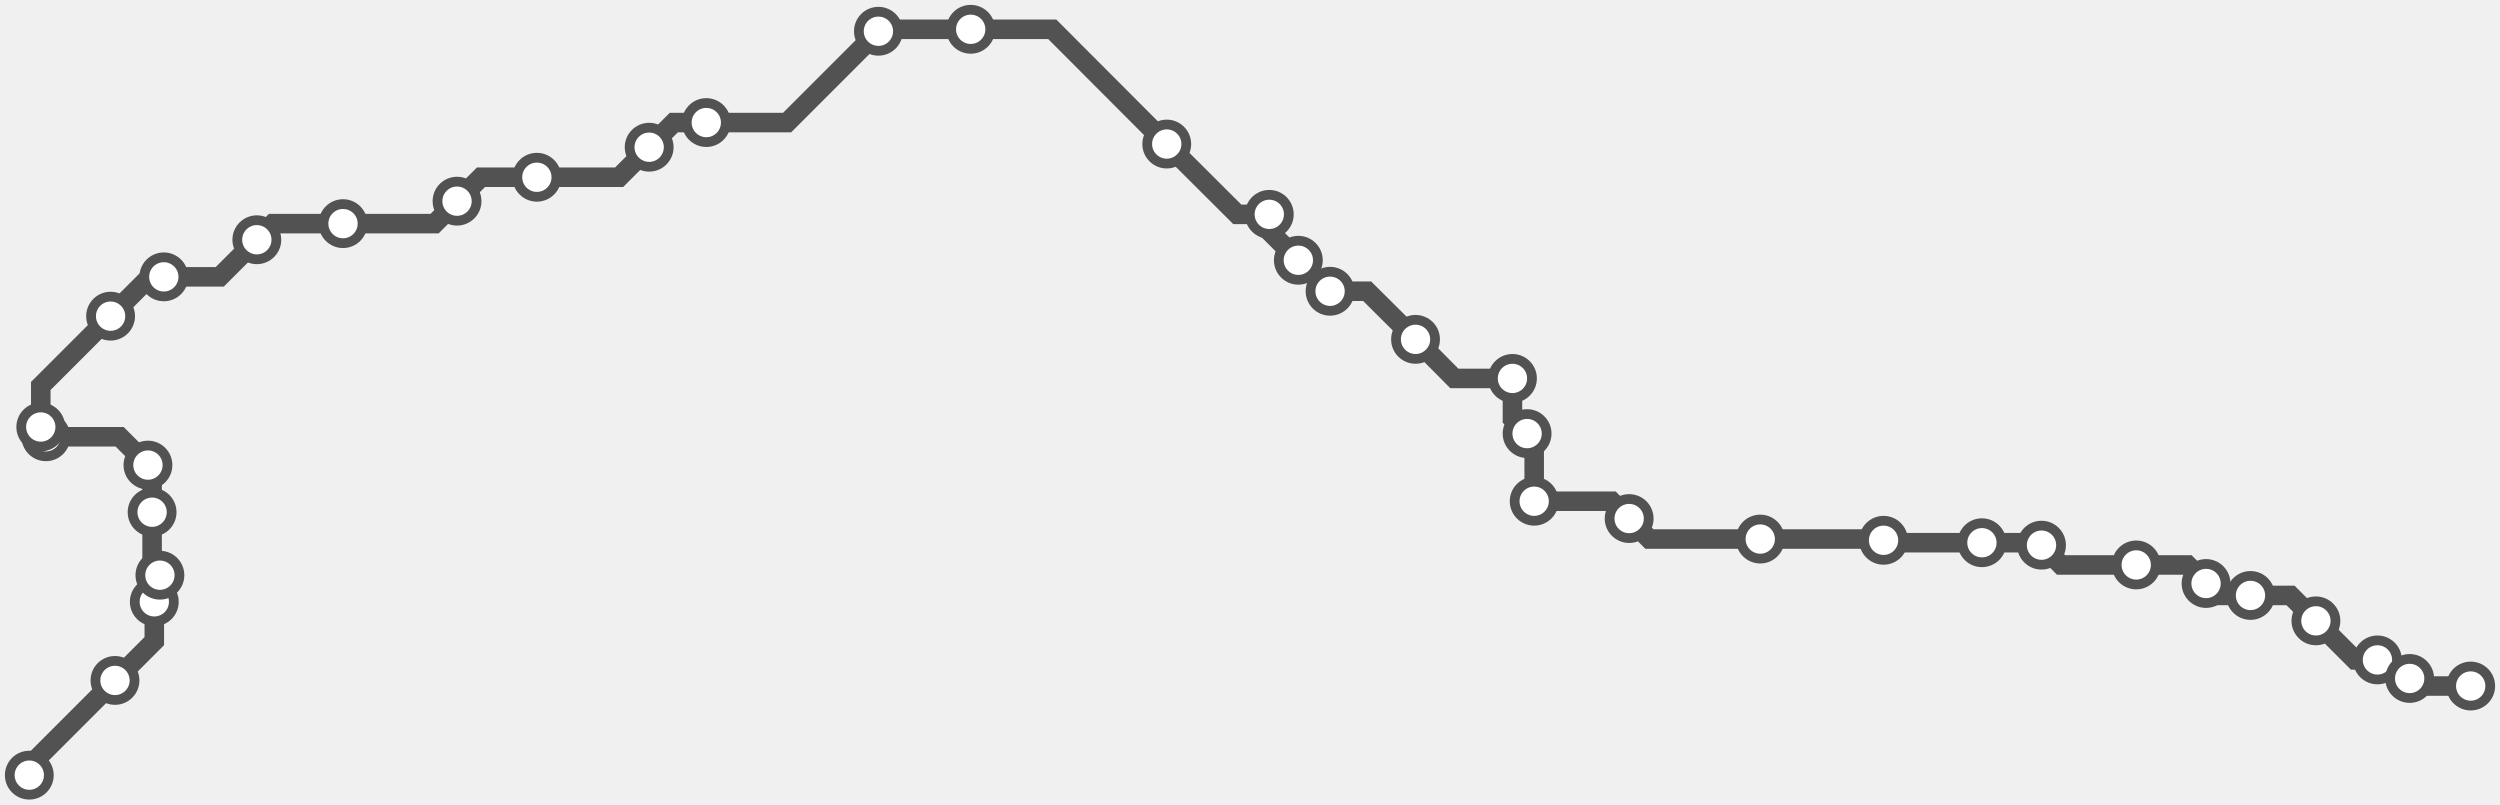
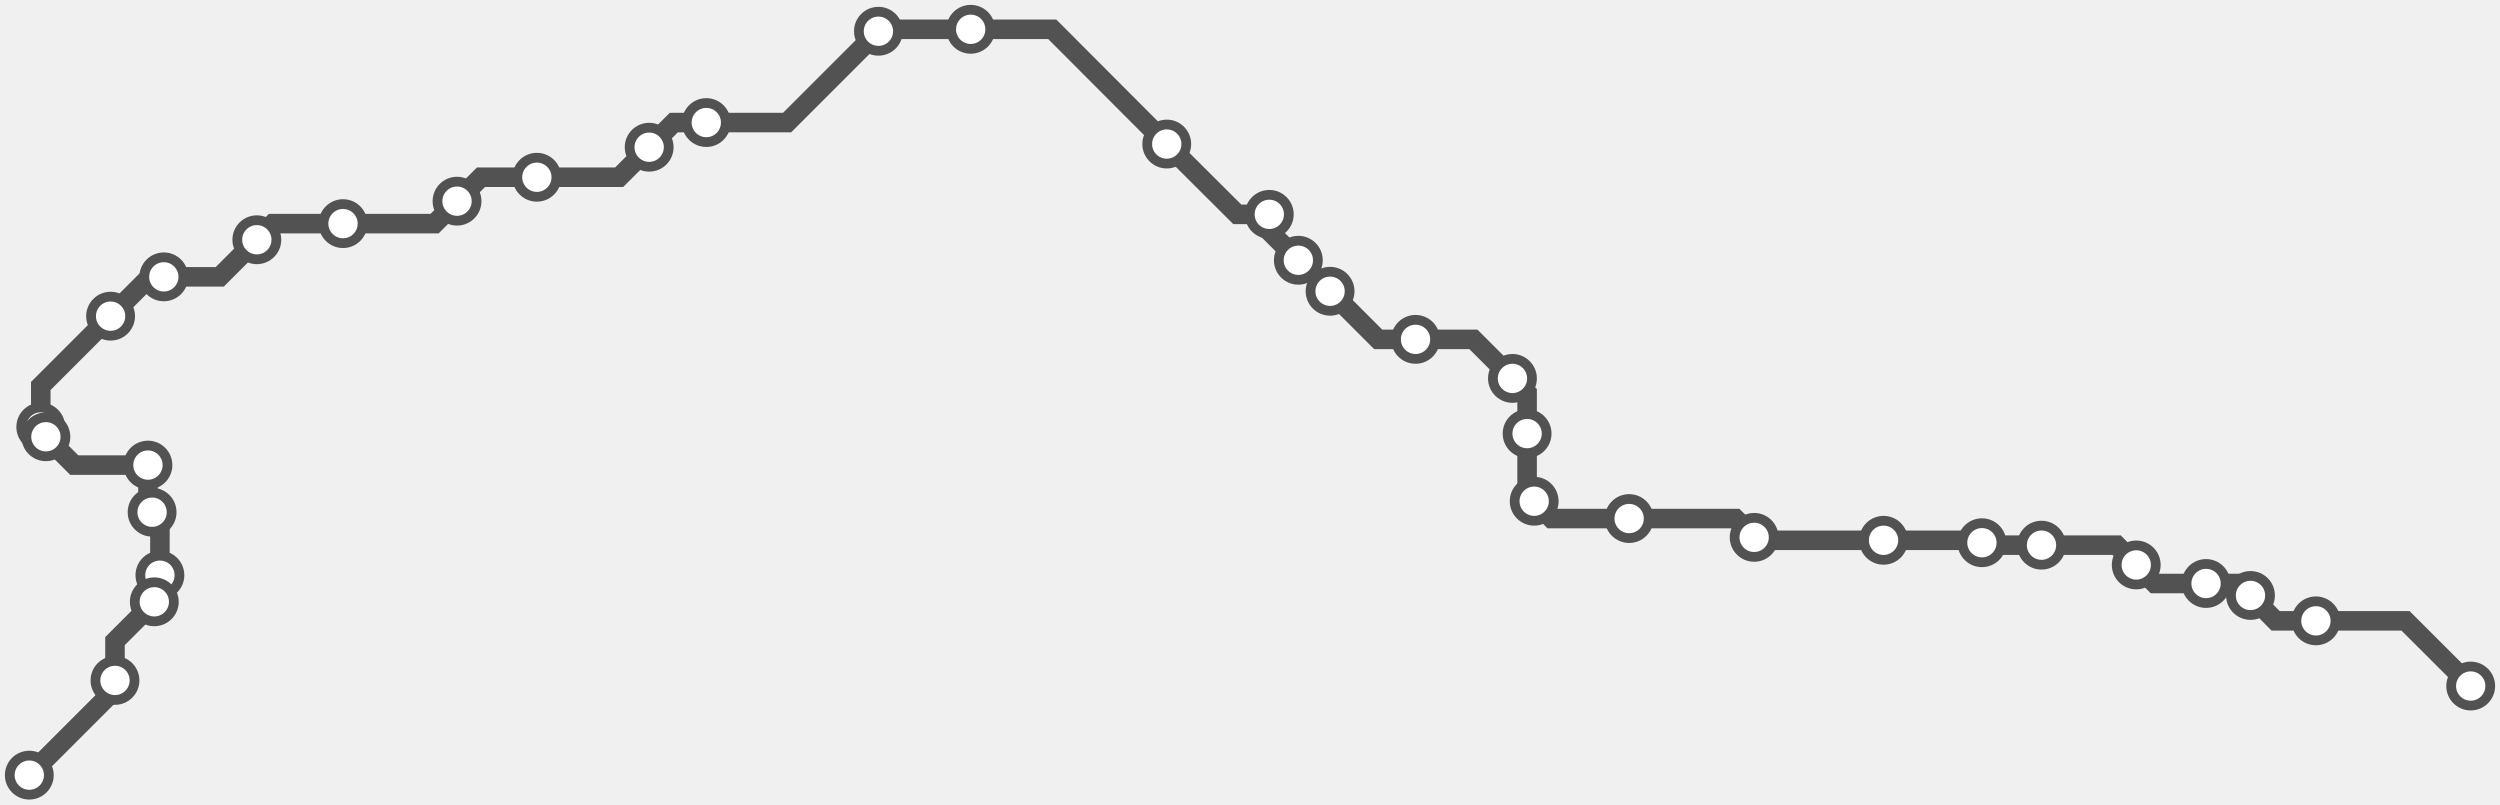
<svg xmlns="http://www.w3.org/2000/svg" width="1024.0" height="329.5">
-   <path d="M12.0 317.466 L12.0 313.8 L47.1 278.7 L63.2 262.6 L63.2 246.5 L63.2 237.8 L65.5 235.6 L62.3 232.4 L62.3 209.8 L62.3 192.1 L60.6 190.5 L49.0 178.9 L18.8 178.9 L16.7 176.8 L16.7 174.9 L16.7 158.1 L45.3 129.5 L61.4 113.4 L67.1 113.4 L90.0 113.4 L105.2 98.2 L111.8 91.6 L140.5 91.6 L178.0 91.6 L187.2 82.4 L197.0 72.6 L219.9 72.6 L253.6 72.6 L265.9 60.3 L276.0 50.2 L289.3 50.2 L322.4 50.2 L359.8 12.8 L360.6 12.0 L397.6 12.0 L431.0 12.0 L477.9 59.0 L506.8 87.8 L519.9 87.8 L519.9 94.7 L531.8 106.6 L544.5 119.3 L544.8 119.3 L560.0 119.3 L579.8 139.0 L595.7 155.0 L619.5 155.0 L619.5 171.5 L625.5 177.6 L628.4 180.4 L628.4 205.3 L660.1 205.3 L667.3 212.4 L675.6 220.8 L721.0 220.8 L771.0 220.8 L771.5 221.3 L772.5 222.3 L811.8 222.3 L835.2 222.3 L836.2 223.3 L844.2 231.4 L875.0 231.4 L896.0 231.4 L903.6 239.0 L908.5 243.9 L921.8 243.9 L938.2 243.9 L948.6 254.3 L964.6 270.3 L973.8 270.3 L979.4 270.3 L987.0 277.9 L990.0 281.0 L1012.0 281.0 " />
+   <path d="M1012.0 280.953 L985.3 254.3 L948.6 254.3 L932.1 254.3 L921.8 243.9 L916.8 239.0 L903.6 239.0 L882.6 239.0 L875.0 231.4 L867.0 223.3 L836.2 223.3 L812.8 223.3 L811.8 222.3 L810.8 221.3 L771.5 221.3 L719.7 221.3 L718.5 220.1 L710.8 212.4 L667.3 212.4 L635.5 212.4 L628.4 205.3 L625.5 202.5 L625.5 177.6 L625.5 161.0 L619.5 155.0 L603.5 139.0 L579.8 139.0 L564.5 139.0 L544.8 119.3 L532.1 106.6 L531.8 106.6 L519.9 94.7 L519.9 87.8 L506.8 87.8 L477.9 59.0 L431.0 12.0 L397.6 12.0 L360.6 12.0 L359.8 12.8 L322.4 50.2 L289.3 50.2 L276.0 50.2 L265.9 60.3 L253.6 72.6 L219.9 72.6 L197.0 72.6 L187.2 82.4 L178.0 91.6 L140.5 91.6 L111.8 91.6 L105.2 98.2 L90.0 113.4 L67.1 113.4 L61.4 113.4 L45.3 129.5 L16.7 158.1 L16.7 174.9 L16.7 176.8 L18.8 178.9 L30.4 190.5 L60.6 190.5 L60.6 208.1 L62.3 209.8 L65.5 212.9 L65.5 235.6 L65.5 244.3 L63.2 246.5 L47.1 262.6 L47.1 278.7 L47.1 282.4 L12.0 317.5 " />
+   <circle cx="1012.0" cy="281.0" r="8" />
+   <circle cx="948.6" cy="254.3" r="8" />
+   <circle cx="921.8" cy="243.9" r="8" />
+   <circle cx="903.6" cy="239.0" r="8" />
+   <circle cx="875.0" cy="231.4" r="8" />
+   <circle cx="836.2" cy="223.3" r="8" />
+   <circle cx="811.8" cy="222.3" r="8" />
+   <circle cx="771.5" cy="221.3" r="8" />
+   <circle cx="718.5" cy="220.1" r="8" />
+   <circle cx="667.3" cy="212.4" r="8" />
+   <circle cx="628.4" cy="205.3" r="8" />
+   <circle cx="625.5" cy="177.6" r="8" />
+   <circle cx="619.5" cy="155.0" r="8" />
+   <circle cx="579.8" cy="139.0" r="8" />
+   <circle cx="544.8" cy="119.3" r="8" />
+   <circle cx="531.8" cy="106.6" r="8" />
+   <circle cx="519.9" cy="87.8" r="8" />
+   <circle cx="477.9" cy="59.0" r="8" />
+   <circle cx="397.6" cy="12.0" r="8" />
+   <circle cx="359.8" cy="12.8" r="8" />
+   <circle cx="289.3" cy="50.2" r="8" />
+   <circle cx="265.9" cy="60.3" r="8" />
+   <circle cx="219.9" cy="72.6" r="8" />
+   <circle cx="187.2" cy="82.4" r="8" />
+   <circle cx="140.5" cy="91.6" r="8" />
+   <circle cx="105.2" cy="98.2" r="8" />
+   <circle cx="67.1" cy="113.4" r="8" />
+   <circle cx="45.3" cy="129.5" r="8" />
+   <circle cx="16.7" cy="174.9" r="8" />
+   <circle cx="18.8" cy="178.9" r="8" />
+   <circle cx="60.6" cy="190.5" r="8" />
+   <circle cx="62.3" cy="209.8" r="8" />
+   <circle cx="65.5" cy="235.6" r="8" />
+   <circle cx="63.2" cy="246.5" r="8" />
+   <circle cx="47.1" cy="278.7" r="8" />
  <circle cx="12.0" cy="317.5" r="8" />
-   <circle cx="47.1" cy="278.7" r="8" />
-   <circle cx="63.2" cy="246.5" r="8" />
-   <circle cx="65.5" cy="235.6" r="8" />
-   <circle cx="62.3" cy="209.8" r="8" />
-   <circle cx="60.6" cy="190.5" r="8" />
-   <circle cx="18.8" cy="178.9" r="8" />
-   <circle cx="16.7" cy="174.9" r="8" />
-   <circle cx="45.3" cy="129.5" r="8" />
-   <circle cx="67.1" cy="113.4" r="8" />
-   <circle cx="105.2" cy="98.2" r="8" />
-   <circle cx="140.5" cy="91.6" r="8" />
-   <circle cx="187.2" cy="82.4" r="8" />
-   <circle cx="219.9" cy="72.6" r="8" />
-   <circle cx="265.9" cy="60.3" r="8" />
-   <circle cx="289.3" cy="50.2" r="8" />
-   <circle cx="359.8" cy="12.8" r="8" />
-   <circle cx="397.6" cy="12.0" r="8" />
-   <circle cx="477.9" cy="59.0" r="8" />
-   <circle cx="519.9" cy="87.8" r="8" />
-   <circle cx="531.8" cy="106.6" r="8" />
-   <circle cx="544.8" cy="119.3" r="8" />
-   <circle cx="579.8" cy="139.0" r="8" />
-   <circle cx="619.5" cy="155.0" r="8" />
-   <circle cx="625.5" cy="177.6" r="8" />
-   <circle cx="628.4" cy="205.3" r="8" />
-   <circle cx="667.3" cy="212.4" r="8" />
-   <circle cx="721.0" cy="220.8" r="8" />
-   <circle cx="771.5" cy="221.3" r="8" />
-   <circle cx="811.8" cy="222.3" r="8" />
-   <circle cx="836.2" cy="223.3" r="8" />
-   <circle cx="875.0" cy="231.4" r="8" />
-   <circle cx="903.6" cy="239.0" r="8" />
-   <circle cx="921.8" cy="243.9" r="8" />
-   <circle cx="948.6" cy="254.3" r="8" />
-   <circle cx="973.8" cy="270.3" r="8" />
-   <circle cx="987.0" cy="277.9" r="8" />
-   <circle cx="1012.0" cy="281.0" r="8" />
  <style>
circle {
fill: white;
stroke: #525252;
stroke-width: 4;
}
path {
fill: none;
stroke: #525252;
stroke-width: 8;
}</style>
</svg>
